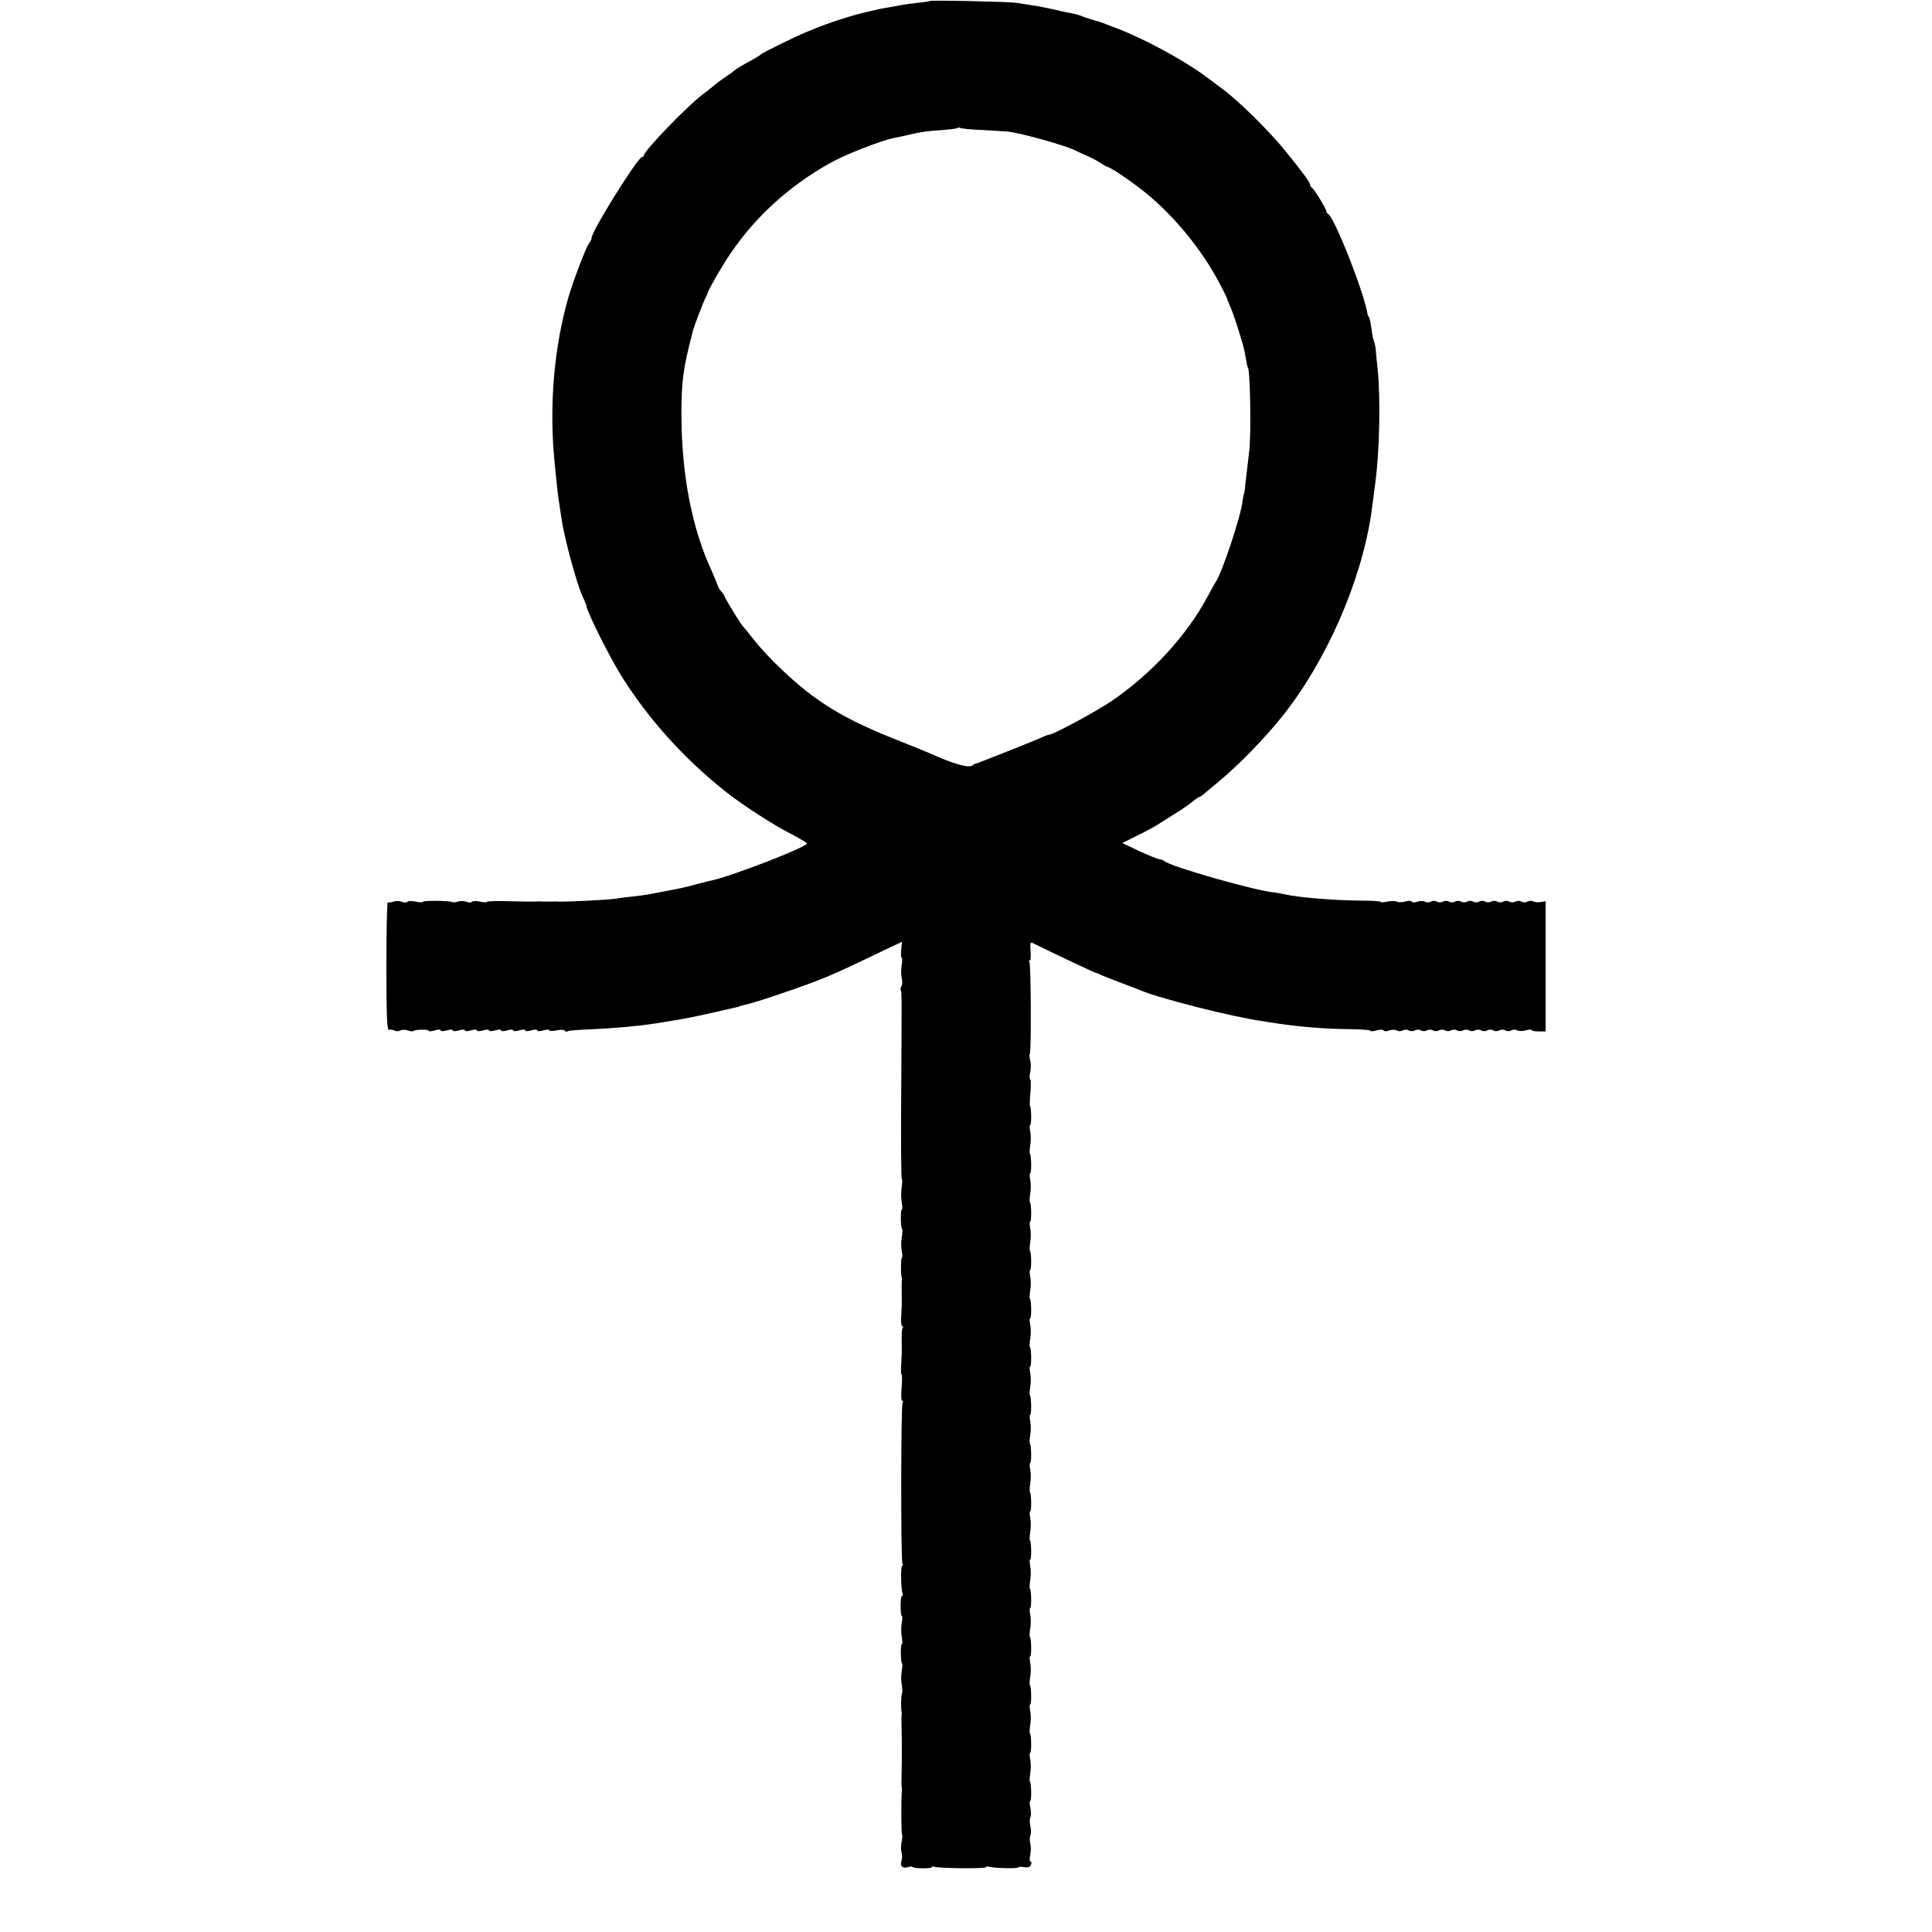
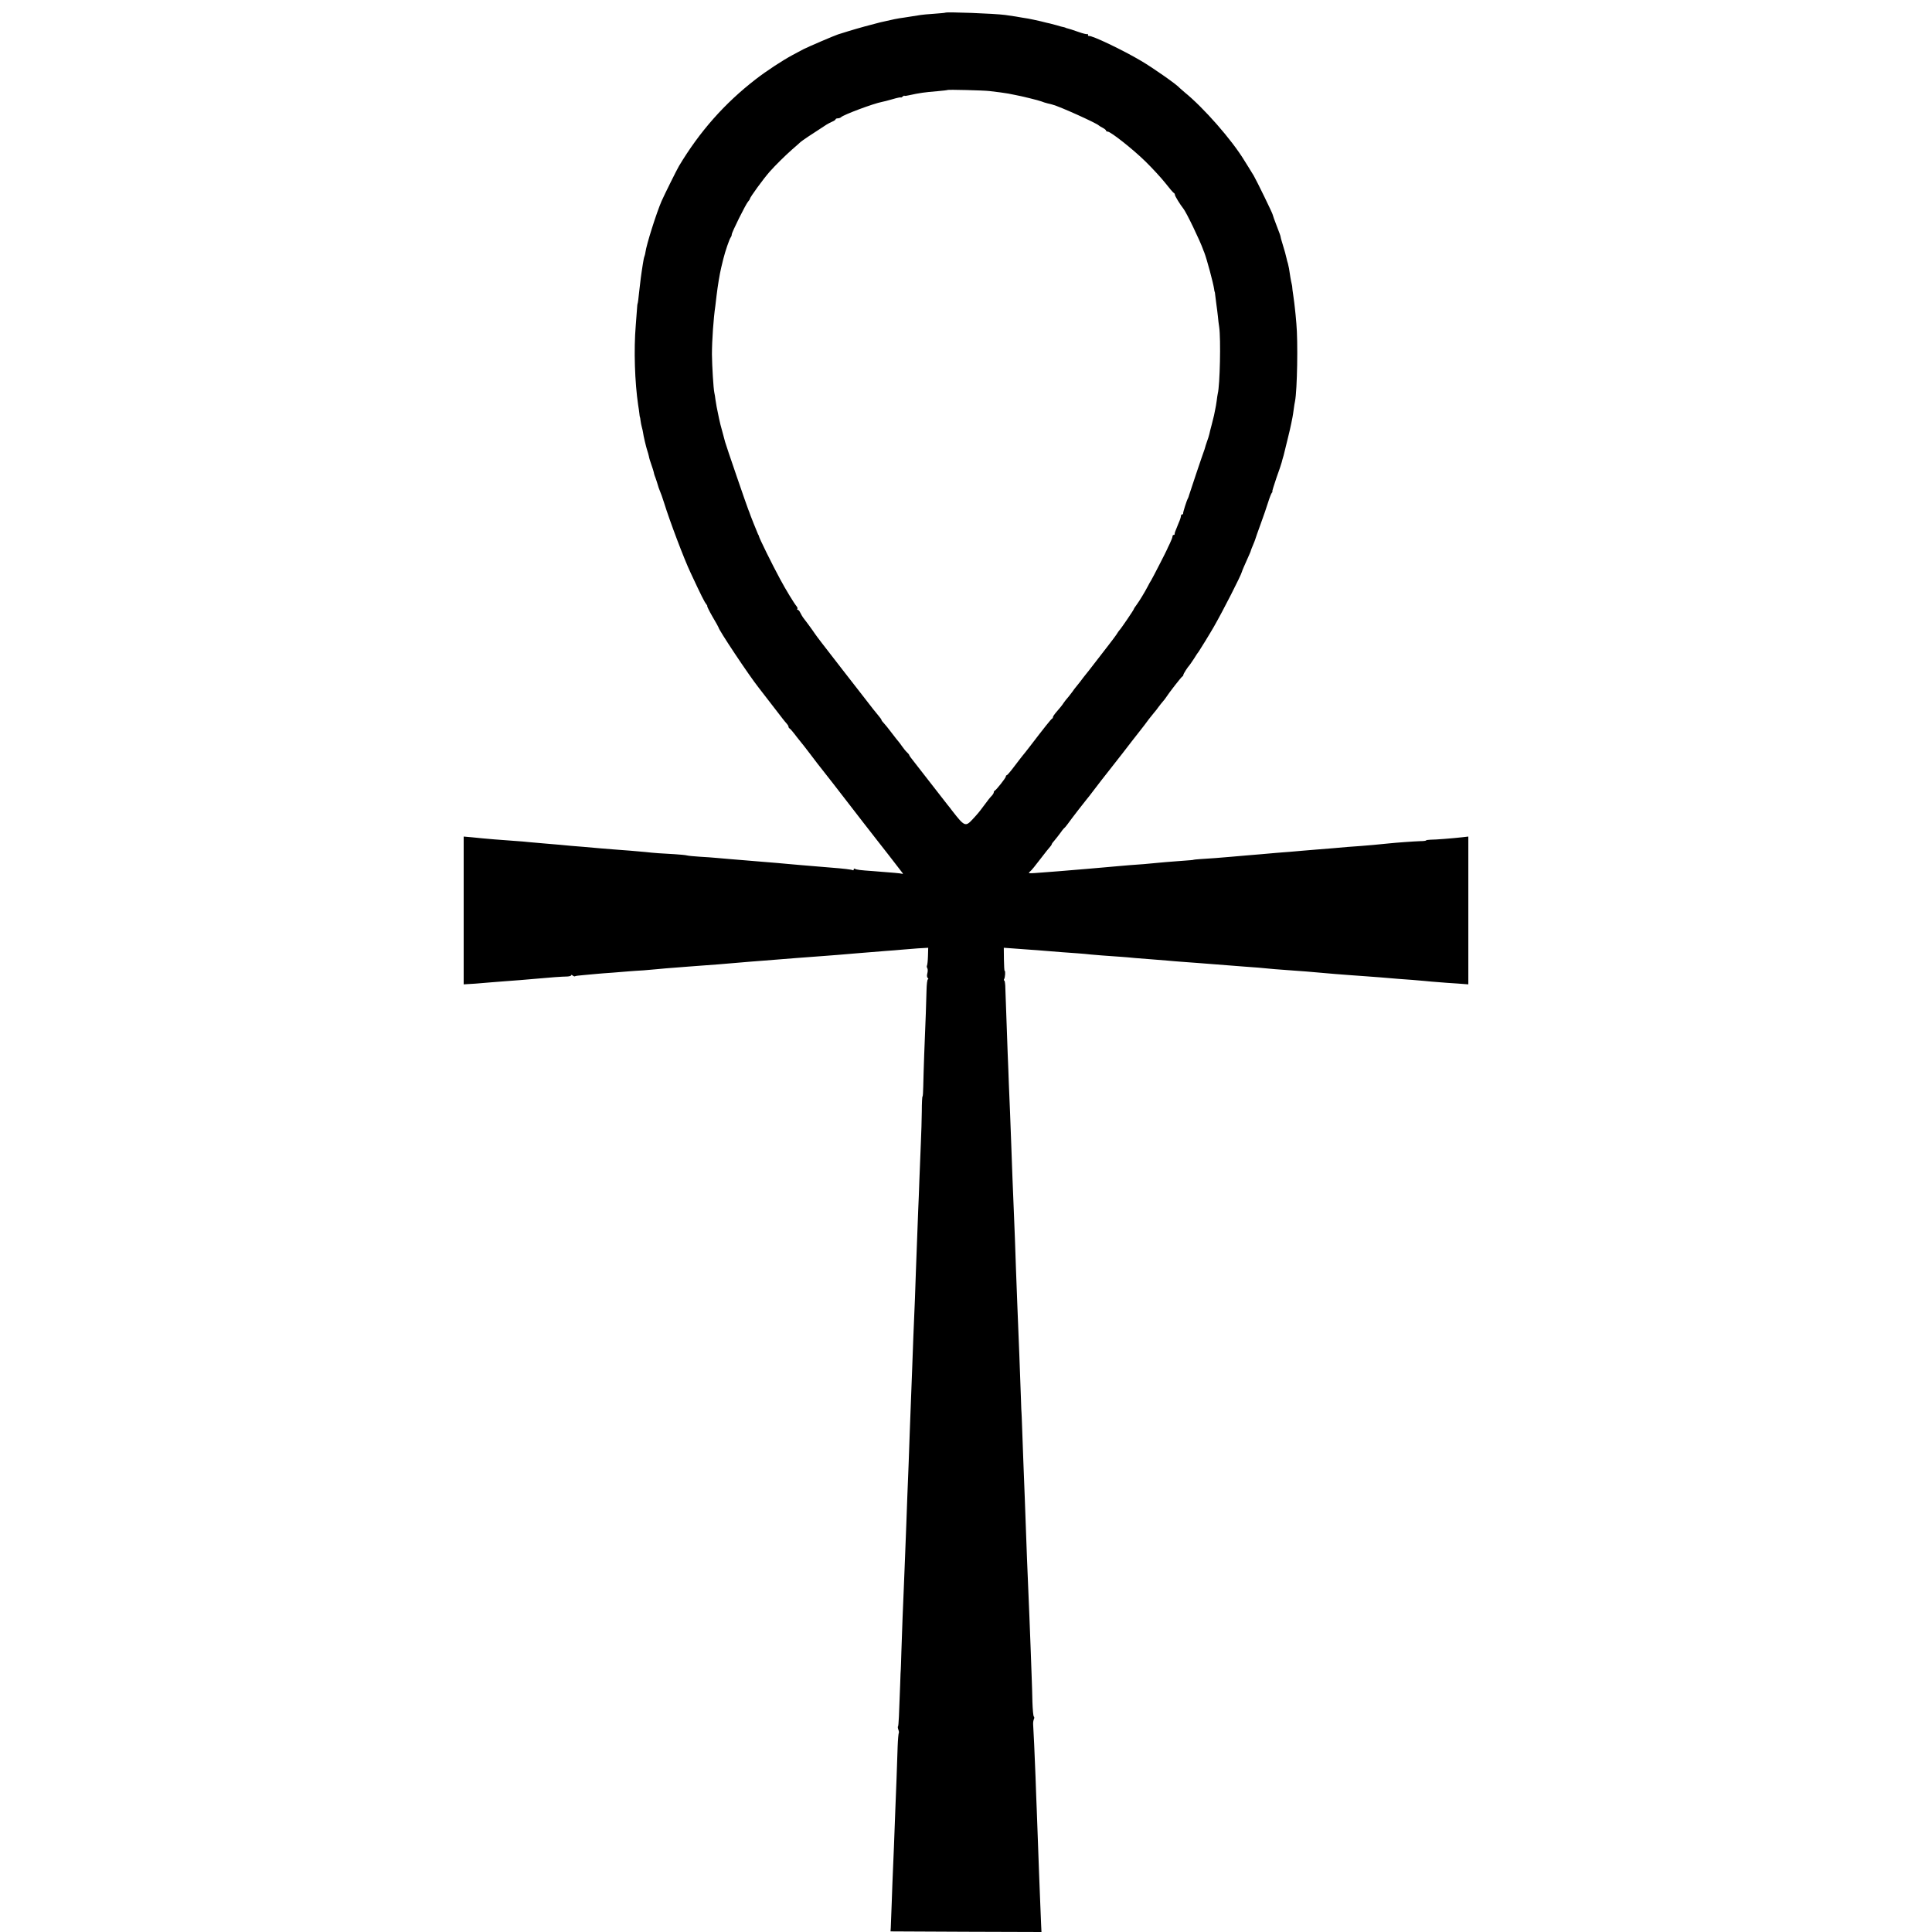
- <svg xmlns="http://www.w3.org/2000/svg" version="1.0" width="960pt" height="960pt" viewBox="0 0 960 960" preserveAspectRatio="xMidYMid meet">
-   <g transform="translate(0,960) scale(0.1,-0.1)" fill="#000000" stroke="none">
-     <path d="M4619 9595 c-2 -2 -29 -6 -59 -9 -30 -3 -64 -8 -75 -10 -11 -2 -40 -7 -65 -12 -25 -4 -47 -8 -50 -9 -3 -1 -21 -5 -40 -9 -96 -21 -214 -59 -320 -104 -60 -24 -225 -106 -230 -113 -3 -3 -23 -16 -45 -28 -45 -24 -78 -44 -85 -51 -3 -3 -23 -18 -46 -33 -22 -15 -49 -35 -60 -45 -10 -9 -36 -29 -56 -44 -74 -56 -288 -278 -288 -299 0 -5 -4 -9 -10 -9 -20 0 -250 -368 -250 -401 0 -7 -6 -20 -13 -28 -14 -17 -77 -181 -102 -266 -71 -247 -96 -528 -71 -805 8 -85 16 -162 21 -197 20 -132 20 -136 39 -217 25 -105 62 -230 81 -270 9 -19 18 -40 19 -48 8 -38 106 -235 166 -334 134 -219 319 -425 530 -591 87 -68 228 -159 323 -208 42 -22 77 -43 77 -46 0 -18 -370 -161 -474 -184 -12 -2 -46 -11 -76 -19 -52 -14 -73 -19 -137 -31 -16 -3 -50 -10 -78 -15 -27 -6 -75 -12 -105 -15 -30 -3 -68 -8 -84 -11 -30 -5 -248 -16 -281 -14 -11 1 -27 1 -35 0 -8 0 -24 0 -35 0 -11 1 -26 1 -32 1 -26 -2 -41 -1 -146 1 -59 2 -107 0 -107 -3 0 -4 -16 -3 -35 1 -19 4 -37 4 -40 -1 -3 -4 -16 -5 -28 0 -12 5 -31 5 -42 1 -11 -4 -24 -5 -29 -2 -13 7 -146 8 -146 1 0 -4 -16 -3 -35 1 -19 4 -37 4 -40 -1 -3 -4 -16 -5 -28 0 -12 5 -31 5 -42 1 -11 -4 -23 -6 -28 -3 -4 2 -7 -140 -7 -317 0 -253 3 -321 13 -317 6 2 19 1 28 -4 8 -4 21 -4 29 1 7 4 23 4 36 0 12 -5 25 -6 28 -3 8 8 76 9 76 1 0 -4 14 -3 30 2 17 5 30 5 30 0 0 -5 13 -5 30 0 17 5 30 5 30 0 0 -5 13 -5 30 0 17 5 30 5 30 0 0 -5 13 -5 30 0 17 5 30 5 30 0 0 -5 13 -5 30 0 17 5 30 5 30 0 0 -5 13 -5 30 0 17 5 30 5 30 0 0 -5 13 -5 30 0 17 5 30 5 30 0 0 -5 13 -5 30 0 17 5 30 5 30 0 0 -5 13 -5 30 0 17 5 30 5 30 0 0 -5 13 -5 30 0 17 5 30 5 30 0 0 -4 16 -4 35 0 20 4 38 4 41 -1 3 -5 10 -7 15 -3 5 3 53 7 107 9 119 5 241 16 332 30 19 3 44 7 55 9 83 13 120 20 235 46 123 28 125 28 125 30 0 1 8 3 18 5 47 9 227 69 357 118 74 28 143 59 280 125 52 25 108 52 124 59 l28 13 -4 -40 c-2 -22 -1 -40 3 -40 3 0 3 -17 -1 -38 -3 -20 -3 -49 1 -63 3 -15 3 -33 -2 -40 -4 -7 -6 -16 -3 -20 5 -9 5 -28 2 -517 -2 -232 0 -422 3 -422 3 0 3 -19 -1 -43 -3 -23 -3 -57 1 -74 3 -18 4 -33 0 -33 -7 0 -6 -88 1 -96 3 -2 2 -21 -1 -42 -4 -20 -4 -52 0 -69 3 -18 4 -33 0 -33 -5 0 -6 -86 0 -100 1 -3 1 -9 0 -13 -1 -7 -1 -36 0 -117 0 -8 -2 -36 -3 -63 -2 -26 1 -47 5 -47 5 0 6 -4 2 -9 -5 -8 -5 -30 -4 -121 0 -8 -2 -36 -3 -63 -2 -26 -1 -47 2 -47 3 0 3 -29 0 -65 -3 -36 -2 -65 3 -65 4 0 5 -5 2 -10 -9 -14 -9 -785 -1 -799 4 -6 4 -11 -1 -11 -8 0 -7 -115 2 -137 2 -7 1 -13 -3 -13 -4 0 -7 -22 -7 -50 0 -27 3 -50 6 -50 4 0 3 -15 0 -32 -4 -18 -4 -50 0 -70 3 -21 4 -38 0 -38 -7 0 -6 -88 1 -96 3 -2 2 -19 -1 -37 -4 -18 -4 -49 0 -69 3 -21 4 -40 1 -43 -5 -4 -6 -76 -2 -92 1 -5 1 -12 0 -18 -1 -5 -1 -32 0 -60 0 -27 1 -54 1 -60 0 -5 0 -28 0 -50 0 -22 0 -47 0 -55 0 -8 -1 -37 -1 -65 -1 -27 -1 -54 0 -60 1 -5 2 -13 2 -16 -5 -32 -4 -220 0 -224 3 -4 2 -20 -2 -38 -4 -18 -4 -41 0 -52 4 -11 3 -30 -1 -43 -9 -25 8 -39 35 -29 8 3 17 3 20 0 8 -8 96 -9 96 -1 0 4 6 5 14 2 22 -8 256 -10 256 -2 0 4 6 5 13 3 18 -8 147 -11 147 -4 0 3 13 4 29 1 19 -3 30 1 34 12 4 9 2 16 -2 16 -5 0 -6 15 -2 33 4 17 4 44 0 58 -3 15 -3 32 1 39 4 7 4 27 0 45 -4 18 -4 38 0 45 4 7 4 27 0 46 -4 19 -5 34 -1 34 7 0 6 88 -1 96 -3 2 -2 21 1 42 4 20 4 52 0 70 -3 17 -4 32 0 32 7 0 6 88 -1 96 -3 2 -2 21 1 42 4 20 4 52 0 70 -3 17 -4 32 0 32 7 0 6 88 -1 96 -3 2 -2 21 1 42 4 20 4 52 0 70 -3 17 -4 32 0 32 7 0 6 88 -1 96 -3 2 -2 21 1 42 4 20 4 52 0 70 -3 17 -4 32 0 32 7 0 6 88 -1 96 -3 2 -2 21 1 42 4 20 4 52 0 70 -3 17 -4 32 0 32 7 0 6 88 -1 96 -3 2 -2 21 1 42 4 20 4 52 0 70 -3 17 -4 32 0 32 7 0 6 88 -1 96 -3 2 -2 21 1 42 4 20 4 52 0 70 -3 17 -4 32 0 32 7 0 6 88 -1 96 -3 2 -2 21 1 42 4 20 4 52 0 70 -3 17 -4 32 0 32 7 0 6 88 -1 96 -3 2 -2 21 1 42 4 20 4 52 0 70 -3 17 -4 32 0 32 7 0 6 88 -1 96 -3 2 -2 21 1 42 4 20 4 52 0 70 -3 17 -4 32 0 32 7 0 6 88 -1 96 -3 2 -2 21 1 42 4 20 4 52 0 70 -3 17 -4 32 0 32 7 0 6 88 -1 96 -3 2 -2 21 1 42 4 20 4 52 0 70 -3 17 -4 32 0 32 7 0 6 88 -1 96 -3 2 -2 21 1 42 4 20 4 52 0 70 -3 17 -4 32 0 32 7 0 6 88 -1 96 -3 2 -2 21 1 42 4 20 4 52 0 70 -3 17 -4 32 0 32 7 0 6 88 -1 95 -2 2 -1 32 2 65 3 34 3 63 -1 66 -4 2 -4 19 0 36 4 18 4 45 0 60 -4 15 -5 29 -2 31 8 8 6 445 -2 458 -5 7 -4 10 1 6 5 -3 7 17 5 45 -3 46 -2 49 15 40 48 -25 300 -144 309 -146 6 -1 15 -4 20 -8 6 -3 48 -20 95 -38 47 -17 94 -35 105 -40 89 -39 453 -132 608 -154 20 -4 52 -8 70 -11 121 -18 242 -28 374 -29 51 -1 93 -4 93 -8 0 -4 13 -3 30 2 17 5 32 5 35 0 3 -5 15 -6 29 0 12 4 29 4 36 0 8 -5 21 -5 30 0 9 5 22 5 30 0 8 -5 21 -5 30 0 9 5 22 5 30 0 8 -5 21 -5 30 0 9 5 22 5 30 0 8 -5 21 -5 30 0 9 5 22 5 30 0 8 -5 21 -5 30 0 9 5 22 5 30 0 8 -5 21 -5 30 0 9 5 22 5 30 0 8 -5 21 -5 30 0 9 5 22 5 30 0 8 -5 21 -5 30 0 9 5 22 5 30 0 8 -5 21 -5 30 0 9 5 22 5 30 0 8 -5 21 -5 30 0 9 5 22 5 29 0 8 -4 27 -4 42 0 16 5 29 6 29 2 0 -4 16 -7 35 -7 l35 0 0 324 0 323 -24 -4 c-14 -3 -30 -1 -37 3 -7 4 -20 4 -29 -1 -9 -5 -22 -5 -30 0 -8 5 -21 5 -30 0 -9 -5 -22 -5 -30 0 -8 5 -21 5 -30 0 -9 -5 -22 -5 -30 0 -8 5 -21 5 -30 0 -9 -5 -22 -5 -30 0 -8 5 -21 5 -30 0 -9 -5 -22 -5 -30 0 -8 5 -21 5 -30 0 -9 -5 -22 -5 -30 0 -8 5 -21 5 -30 0 -9 -5 -22 -5 -30 0 -8 5 -21 5 -30 0 -9 -5 -22 -5 -30 0 -8 5 -21 5 -30 0 -9 -5 -22 -5 -30 0 -7 4 -24 4 -36 0 -14 -6 -26 -5 -29 0 -3 5 -18 5 -34 0 -15 -4 -34 -4 -41 0 -6 4 -27 4 -46 0 -19 -4 -34 -5 -34 -1 0 3 -46 6 -103 6 -130 1 -313 16 -377 32 -14 3 -34 7 -45 8 -91 7 -520 129 -549 156 -6 5 -16 9 -23 9 -7 0 -52 18 -100 40 l-86 41 74 37 c41 20 85 44 99 53 14 9 55 35 92 58 37 23 77 51 89 62 12 10 25 19 29 19 3 0 15 8 26 18 10 9 44 37 74 62 94 78 224 211 311 320 220 275 393 671 443 1010 5 37 16 117 21 160 20 156 25 408 11 550 -5 47 -10 97 -11 112 -2 14 -6 31 -9 36 -3 5 -8 31 -11 58 -4 26 -9 53 -13 58 -4 6 -7 13 -7 16 -15 102 -166 486 -197 498 -4 2 -8 8 -8 13 0 12 -62 113 -72 117 -4 2 -8 8 -8 14 0 11 -32 55 -119 163 -83 103 -242 260 -322 317 -13 10 -49 36 -79 59 -108 80 -308 188 -435 236 -22 8 -49 19 -60 23 -11 5 -38 14 -60 20 -22 6 -49 15 -60 20 -11 5 -38 12 -60 16 -22 4 -42 8 -45 9 -43 11 -107 24 -150 30 -19 3 -51 8 -70 11 -41 6 -426 14 -431 9z m264 -641 c56 -3 113 -7 127 -8 72 -9 295 -72 336 -95 11 -5 37 -18 59 -27 22 -10 51 -25 65 -35 14 -9 30 -18 35 -19 20 -5 122 -75 190 -130 145 -119 279 -284 366 -450 19 -36 34 -67 35 -70 0 -3 8 -22 17 -43 21 -49 63 -182 72 -227 3 -19 8 -44 10 -55 2 -11 4 -20 5 -20 12 0 18 -334 7 -420 -3 -27 -9 -77 -13 -110 -11 -97 -11 -100 -13 -100 -2 0 -4 -17 -7 -37 -10 -80 -103 -358 -135 -403 -4 -5 -21 -37 -39 -70 -102 -191 -274 -379 -473 -516 -74 -51 -292 -169 -312 -169 -4 0 -21 -6 -38 -14 -18 -8 -88 -37 -157 -64 -69 -27 -134 -53 -145 -57 -11 -5 -23 -9 -27 -9 -3 -1 -10 -4 -14 -8 -17 -17 -92 4 -219 61 -11 5 -72 30 -135 55 -285 111 -427 197 -603 366 -44 41 -102 104 -130 140 -28 36 -54 67 -57 70 -9 8 -90 141 -90 147 0 4 -7 14 -16 24 -8 9 -17 23 -18 31 -2 7 -17 43 -33 79 -95 206 -147 476 -147 769 0 167 8 228 58 420 7 25 55 150 63 163 4 7 8 14 8 17 2 15 70 135 112 196 125 186 292 338 496 453 76 43 254 112 317 125 14 2 48 10 75 16 63 15 84 18 169 24 37 3 71 7 74 10 2 3 9 3 14 0 5 -3 55 -8 111 -10z" />
+ <svg xmlns="http://www.w3.org/2000/svg" version="1.0" width="1600pt" height="1600pt" viewBox="0 0 1600 1600" preserveAspectRatio="xMidYMid meet">
+   <g transform="translate(0,1600) scale(0.1,-0.1)" fill="#000000" stroke="none">
+     <path d="M7828 15895 c-2 -2 -43 -5 -93 -9 -49 -3 -99 -8 -110 -10 -26 -4 -114 -18 -140 -22 -53 -7 -87 -14 -195 -39 -58 -14 -189 -50 -260 -72 -47 -15 -87 -27 -90 -28 -29 -9 -255 -106 -287 -123 -17 -9 -58 -31 -90 -48 -82 -44 -215 -131 -304 -200 -259 -200 -466 -435 -636 -719 -19 -32 -120 -236 -144 -290 -43 -99 -126 -362 -134 -425 -1 -8 -4 -22 -7 -30 -4 -8 -10 -37 -14 -65 -4 -27 -9 -57 -10 -65 -3 -15 -10 -73 -20 -160 -6 -62 -12 -105 -14 -105 -1 0 -3 -16 -4 -35 -1 -19 -6 -84 -11 -145 -17 -203 -8 -470 20 -660 4 -22 8 -53 10 -70 1 -16 4 -30 5 -30 1 0 3 -13 5 -30 2 -16 7 -41 11 -55 4 -14 8 -32 9 -40 3 -27 26 -124 35 -150 5 -14 11 -36 14 -50 2 -14 12 -45 21 -70 9 -25 17 -52 19 -60 1 -8 5 -22 8 -30 6 -13 30 -87 33 -100 2 -5 10 -27 25 -65 4 -11 13 -38 20 -60 44 -143 165 -465 220 -580 87 -187 115 -242 128 -257 8 -10 12 -18 9 -18 -3 0 16 -39 43 -86 28 -47 50 -87 50 -89 0 -19 250 -395 333 -500 43 -55 177 -229 197 -255 14 -18 31 -39 38 -46 6 -7 12 -17 12 -22 0 -6 4 -12 8 -14 5 -1 33 -34 62 -73 30 -38 57 -72 60 -75 3 -3 25 -32 50 -65 25 -33 50 -66 57 -75 27 -34 115 -146 131 -167 9 -12 42 -54 72 -93 85 -111 289 -373 301 -388 9 -10 152 -195 202 -260 7 -9 6 -11 -4 -8 -13 4 -71 9 -240 22 -102 7 -137 11 -149 19 -5 3 -10 1 -10 -5 0 -6 -3 -9 -7 -7 -9 6 -79 14 -183 22 -41 3 -95 8 -120 10 -25 2 -79 7 -120 10 -41 3 -97 8 -125 11 -49 5 -78 7 -235 20 -41 3 -95 8 -120 10 -25 2 -74 6 -110 9 -36 3 -87 7 -115 10 -27 3 -90 7 -140 10 -49 3 -98 8 -108 11 -10 3 -55 7 -100 10 -98 5 -174 10 -242 18 -27 3 -84 8 -125 11 -116 9 -175 13 -243 19 -103 9 -199 18 -247 21 -25 2 -67 6 -95 9 -27 2 -86 7 -130 11 -44 4 -100 9 -125 11 -25 3 -72 7 -105 9 -104 7 -257 19 -367 31 l-68 6 0 -612 0 -612 98 6 c53 4 113 9 132 11 19 2 71 6 115 9 84 6 160 12 260 21 92 9 216 18 253 18 17 1 32 5 32 10 0 5 6 4 13 -2 8 -6 16 -9 19 -6 2 3 36 7 74 10 38 3 87 8 109 10 22 2 81 7 130 10 50 4 110 9 135 11 25 2 79 6 120 8 41 3 98 8 125 11 28 3 86 8 130 11 44 3 96 7 115 9 19 2 73 6 120 9 98 7 116 8 395 32 33 2 85 7 116 9 52 4 119 9 264 21 81 6 156 12 240 18 70 5 129 10 258 21 82 7 146 12 247 20 41 3 98 7 125 10 28 2 89 7 136 11 l86 5 -2 -69 c-1 -38 -5 -73 -8 -78 -3 -6 -2 -16 3 -23 4 -8 4 -26 0 -41 -5 -18 -4 -32 3 -39 6 -6 7 -11 2 -11 -6 0 -11 -42 -12 -93 -2 -98 -7 -230 -19 -527 -4 -102 -7 -222 -8 -267 -1 -46 -3 -83 -6 -83 -3 0 -6 -55 -6 -123 -1 -67 -4 -187 -8 -267 -3 -80 -8 -215 -12 -300 -3 -85 -7 -200 -10 -255 -4 -115 -12 -311 -19 -505 -4 -132 -10 -290 -21 -540 -2 -69 -7 -179 -9 -245 -2 -66 -7 -183 -10 -260 -3 -77 -8 -207 -11 -290 -3 -82 -7 -197 -9 -255 -8 -189 -14 -353 -19 -495 -3 -77 -8 -205 -11 -285 -3 -80 -8 -192 -10 -250 -2 -58 -7 -166 -10 -240 -3 -74 -7 -202 -10 -285 -2 -82 -5 -150 -5 -150 -1 0 -3 -54 -5 -120 -9 -258 -13 -347 -18 -352 -3 -3 -2 -15 3 -28 5 -13 6 -25 3 -28 -2 -3 -7 -52 -9 -109 -2 -57 -6 -175 -9 -263 -4 -88 -8 -203 -10 -255 -9 -243 -16 -432 -20 -510 -2 -47 -7 -166 -10 -265 -4 -99 -7 -193 -8 -210 l-2 -30 625 -3 625 -2 -3 62 c-1 35 -4 113 -7 173 -2 61 -7 175 -10 255 -3 80 -8 204 -10 275 -3 72 -7 182 -9 245 -3 63 -7 185 -10 270 -7 182 -17 405 -20 440 -1 14 2 33 6 42 5 9 4 19 0 22 -5 3 -10 58 -12 123 -1 65 -4 143 -5 173 -1 30 -5 143 -9 250 -4 107 -9 236 -11 285 -7 155 -16 376 -20 480 -19 531 -20 542 -30 800 -3 83 -8 206 -10 275 -2 69 -5 125 -5 125 -1 0 -3 54 -5 120 -6 183 -20 542 -30 780 -2 61 -7 191 -11 290 -3 99 -8 216 -9 260 -2 44 -6 145 -9 225 -3 80 -8 201 -11 270 -2 69 -7 193 -10 275 -3 83 -8 202 -10 265 -3 63 -7 171 -10 240 -2 69 -7 186 -10 260 -14 380 -17 471 -19 532 0 38 -5 68 -9 68 -5 0 -5 5 -1 12 8 13 12 68 4 68 -3 0 -5 43 -6 96 l-1 95 96 -7 c53 -4 114 -8 136 -10 22 -1 69 -5 105 -8 98 -8 197 -16 275 -21 39 -3 88 -7 110 -10 37 -4 122 -10 250 -19 28 -2 79 -6 115 -10 36 -3 99 -8 140 -11 41 -3 98 -8 125 -10 28 -3 82 -7 120 -10 39 -3 99 -7 135 -10 212 -17 293 -23 385 -30 67 -4 160 -12 250 -21 33 -3 87 -7 120 -9 110 -8 195 -14 253 -20 31 -3 89 -8 127 -11 39 -3 97 -7 130 -10 33 -2 89 -6 125 -9 36 -3 90 -7 120 -9 104 -9 215 -18 265 -21 28 -2 75 -6 105 -9 30 -3 82 -8 115 -10 33 -3 102 -8 153 -11 l92 -7 0 612 0 612 -52 -6 c-82 -9 -219 -20 -260 -20 -21 -1 -38 -3 -38 -6 0 -3 -21 -6 -48 -6 -55 -2 -197 -12 -262 -19 -95 -10 -167 -16 -230 -21 -36 -2 -85 -6 -110 -8 -25 -2 -81 -7 -125 -11 -44 -3 -100 -8 -125 -10 -25 -2 -79 -7 -120 -10 -41 -3 -93 -8 -115 -10 -22 -1 -74 -6 -115 -9 -41 -4 -97 -9 -125 -11 -27 -2 -81 -7 -120 -10 -38 -3 -90 -8 -115 -10 -63 -6 -206 -17 -265 -20 -27 -2 -50 -4 -50 -5 0 -2 -12 -3 -160 -14 -44 -3 -98 -8 -120 -10 -65 -7 -196 -18 -251 -21 -28 -2 -76 -6 -105 -9 -30 -3 -85 -8 -124 -11 -38 -3 -90 -8 -115 -10 -25 -2 -79 -7 -120 -10 -41 -3 -95 -8 -120 -10 -25 -2 -83 -6 -130 -10 -128 -10 -130 -10 -109 8 9 6 47 53 84 102 38 50 75 96 82 103 7 7 13 17 13 20 0 4 10 18 23 32 12 14 33 41 47 60 13 19 28 38 32 41 5 3 19 19 31 36 31 44 150 197 156 203 3 3 35 43 70 90 36 47 77 101 93 120 15 19 36 46 47 60 30 37 142 182 171 220 14 18 40 52 58 74 39 50 41 52 77 101 17 21 37 47 45 56 8 9 24 29 35 45 11 15 27 35 35 44 8 9 20 24 25 32 26 41 129 173 137 176 4 2 8 8 8 13 0 9 37 66 50 79 3 3 20 28 38 55 17 28 35 55 40 60 8 11 93 149 125 205 75 131 225 425 232 455 2 9 17 44 61 142 8 17 14 33 14 36 0 2 8 22 17 43 9 22 18 44 19 49 1 6 21 62 44 125 23 63 51 144 62 180 11 36 25 71 30 78 6 6 8 12 5 12 -3 0 13 51 34 113 22 61 42 120 44 130 2 10 7 27 10 37 3 10 8 27 10 37 3 10 16 63 29 118 14 55 27 114 30 130 3 17 8 39 10 50 2 11 7 40 10 65 3 25 8 55 11 68 18 94 25 491 11 642 -4 47 -9 103 -12 125 -2 22 -8 69 -13 104 -6 35 -9 67 -9 70 1 3 -2 17 -5 31 -6 23 -14 72 -22 127 -2 11 -6 30 -9 41 -4 11 -9 30 -11 41 -10 42 -14 57 -33 119 -11 34 -18 62 -17 62 2 0 -12 39 -31 87 -19 49 -34 91 -34 95 0 9 -132 280 -157 323 -10 17 -29 48 -43 70 -14 22 -29 47 -35 56 -103 170 -336 436 -495 565 -19 16 -37 32 -40 35 -19 25 -218 165 -320 225 -150 89 -410 213 -432 206 -5 -1 -8 3 -8 10 0 6 -3 9 -6 6 -3 -4 -38 5 -77 19 -40 14 -79 27 -87 28 -8 2 -15 4 -15 5 0 1 -7 3 -15 5 -8 1 -35 8 -60 16 -25 7 -50 13 -57 15 -7 1 -40 9 -75 18 -35 8 -81 18 -103 22 -22 3 -44 7 -50 8 -12 3 -87 15 -140 22 -87 12 -488 27 -497 19z m366 -649 c65 -7 126 -16 156 -21 14 -3 36 -7 50 -10 53 -9 206 -47 225 -55 11 -5 34 -12 50 -16 17 -4 35 -8 40 -10 58 -14 369 -155 385 -173 3 -3 17 -12 33 -20 15 -8 27 -18 27 -23 0 -4 6 -8 14 -8 24 0 209 -146 312 -247 55 -54 129 -134 164 -178 34 -44 66 -81 71 -83 5 -2 9 -9 9 -15 0 -11 46 -85 69 -113 25 -30 139 -267 166 -344 1 -3 4 -12 8 -20 22 -57 75 -255 82 -305 1 -11 3 -20 4 -20 1 0 4 -13 5 -30 2 -16 6 -52 10 -79 4 -26 9 -69 12 -95 2 -25 7 -66 11 -91 14 -97 6 -481 -12 -550 -2 -8 -6 -35 -9 -60 -3 -25 -9 -56 -12 -70 -3 -14 -7 -36 -10 -50 -3 -14 -12 -50 -20 -80 -8 -30 -17 -64 -19 -76 -3 -12 -11 -40 -20 -63 -8 -23 -14 -42 -14 -44 0 -1 -2 -9 -5 -17 -15 -39 -128 -376 -130 -385 -1 -5 -4 -14 -7 -20 -11 -17 -43 -120 -41 -127 1 -5 -3 -8 -8 -8 -6 0 -10 -6 -10 -14 0 -7 -8 -33 -19 -57 -29 -70 -34 -84 -33 -91 1 -5 -3 -8 -8 -8 -6 0 -10 -6 -10 -13 0 -7 -10 -33 -22 -58 -12 -24 -22 -46 -23 -49 -2 -7 -117 -232 -131 -255 -7 -11 -20 -33 -28 -50 -28 -53 -68 -119 -92 -152 -13 -17 -24 -34 -24 -37 0 -6 -110 -168 -120 -176 -3 -3 -14 -18 -24 -35 -16 -24 -77 -103 -229 -299 -12 -15 -26 -33 -32 -40 -5 -6 -23 -29 -39 -51 -17 -22 -33 -42 -36 -45 -3 -3 -17 -21 -30 -40 -14 -19 -32 -42 -40 -51 -8 -9 -22 -26 -30 -38 -14 -22 -28 -39 -71 -89 -10 -12 -19 -26 -19 -31 0 -5 -3 -11 -8 -13 -7 -3 -61 -70 -184 -231 -26 -34 -54 -69 -61 -77 -7 -8 -37 -48 -67 -87 -30 -40 -58 -73 -62 -73 -5 0 -8 -5 -8 -11 0 -11 -79 -111 -92 -117 -5 -2 -8 -8 -8 -14 0 -5 -6 -15 -12 -23 -17 -17 -37 -42 -72 -90 -38 -51 -46 -61 -94 -113 -56 -60 -66 -55 -162 68 -19 25 -38 50 -43 55 -14 18 -146 188 -190 244 -23 30 -61 79 -84 108 -24 29 -43 56 -43 59 0 4 -8 14 -18 23 -10 9 -29 32 -42 51 -13 19 -27 37 -30 40 -3 3 -28 34 -55 70 -27 36 -57 73 -67 83 -10 10 -18 21 -18 25 0 4 -13 21 -28 39 -15 17 -61 75 -102 129 -41 53 -128 165 -193 248 -170 219 -210 271 -227 296 -24 36 -89 124 -100 137 -5 7 -15 24 -22 38 -6 14 -16 25 -21 25 -6 0 -7 3 -4 7 4 3 1 13 -6 22 -21 25 -90 138 -137 226 -66 122 -174 341 -175 355 0 3 -3 10 -7 15 -5 9 -70 172 -73 185 -1 3 -5 12 -8 20 -9 20 -188 541 -192 560 -2 8 -11 42 -20 75 -18 64 -22 81 -30 118 -17 78 -26 128 -30 158 -2 19 -6 44 -9 56 -8 36 -19 222 -20 318 0 117 13 301 28 400 2 17 7 55 10 85 10 84 26 181 39 235 3 11 11 43 17 70 16 65 51 167 62 180 4 5 8 15 8 23 0 18 116 251 135 272 8 9 15 19 15 23 0 12 114 169 165 226 46 52 125 130 186 184 30 26 61 53 69 61 12 11 92 65 215 144 11 7 32 18 48 25 15 6 27 15 27 19 0 4 8 8 18 8 10 0 22 4 28 10 20 20 268 113 338 126 12 2 51 12 89 23 37 11 67 17 67 14 0 -3 7 0 15 7 8 7 15 10 15 7 0 -3 17 -1 38 4 86 19 127 25 237 34 44 4 81 8 83 10 5 4 296 -3 346 -9z" />
  </g>
</svg>
